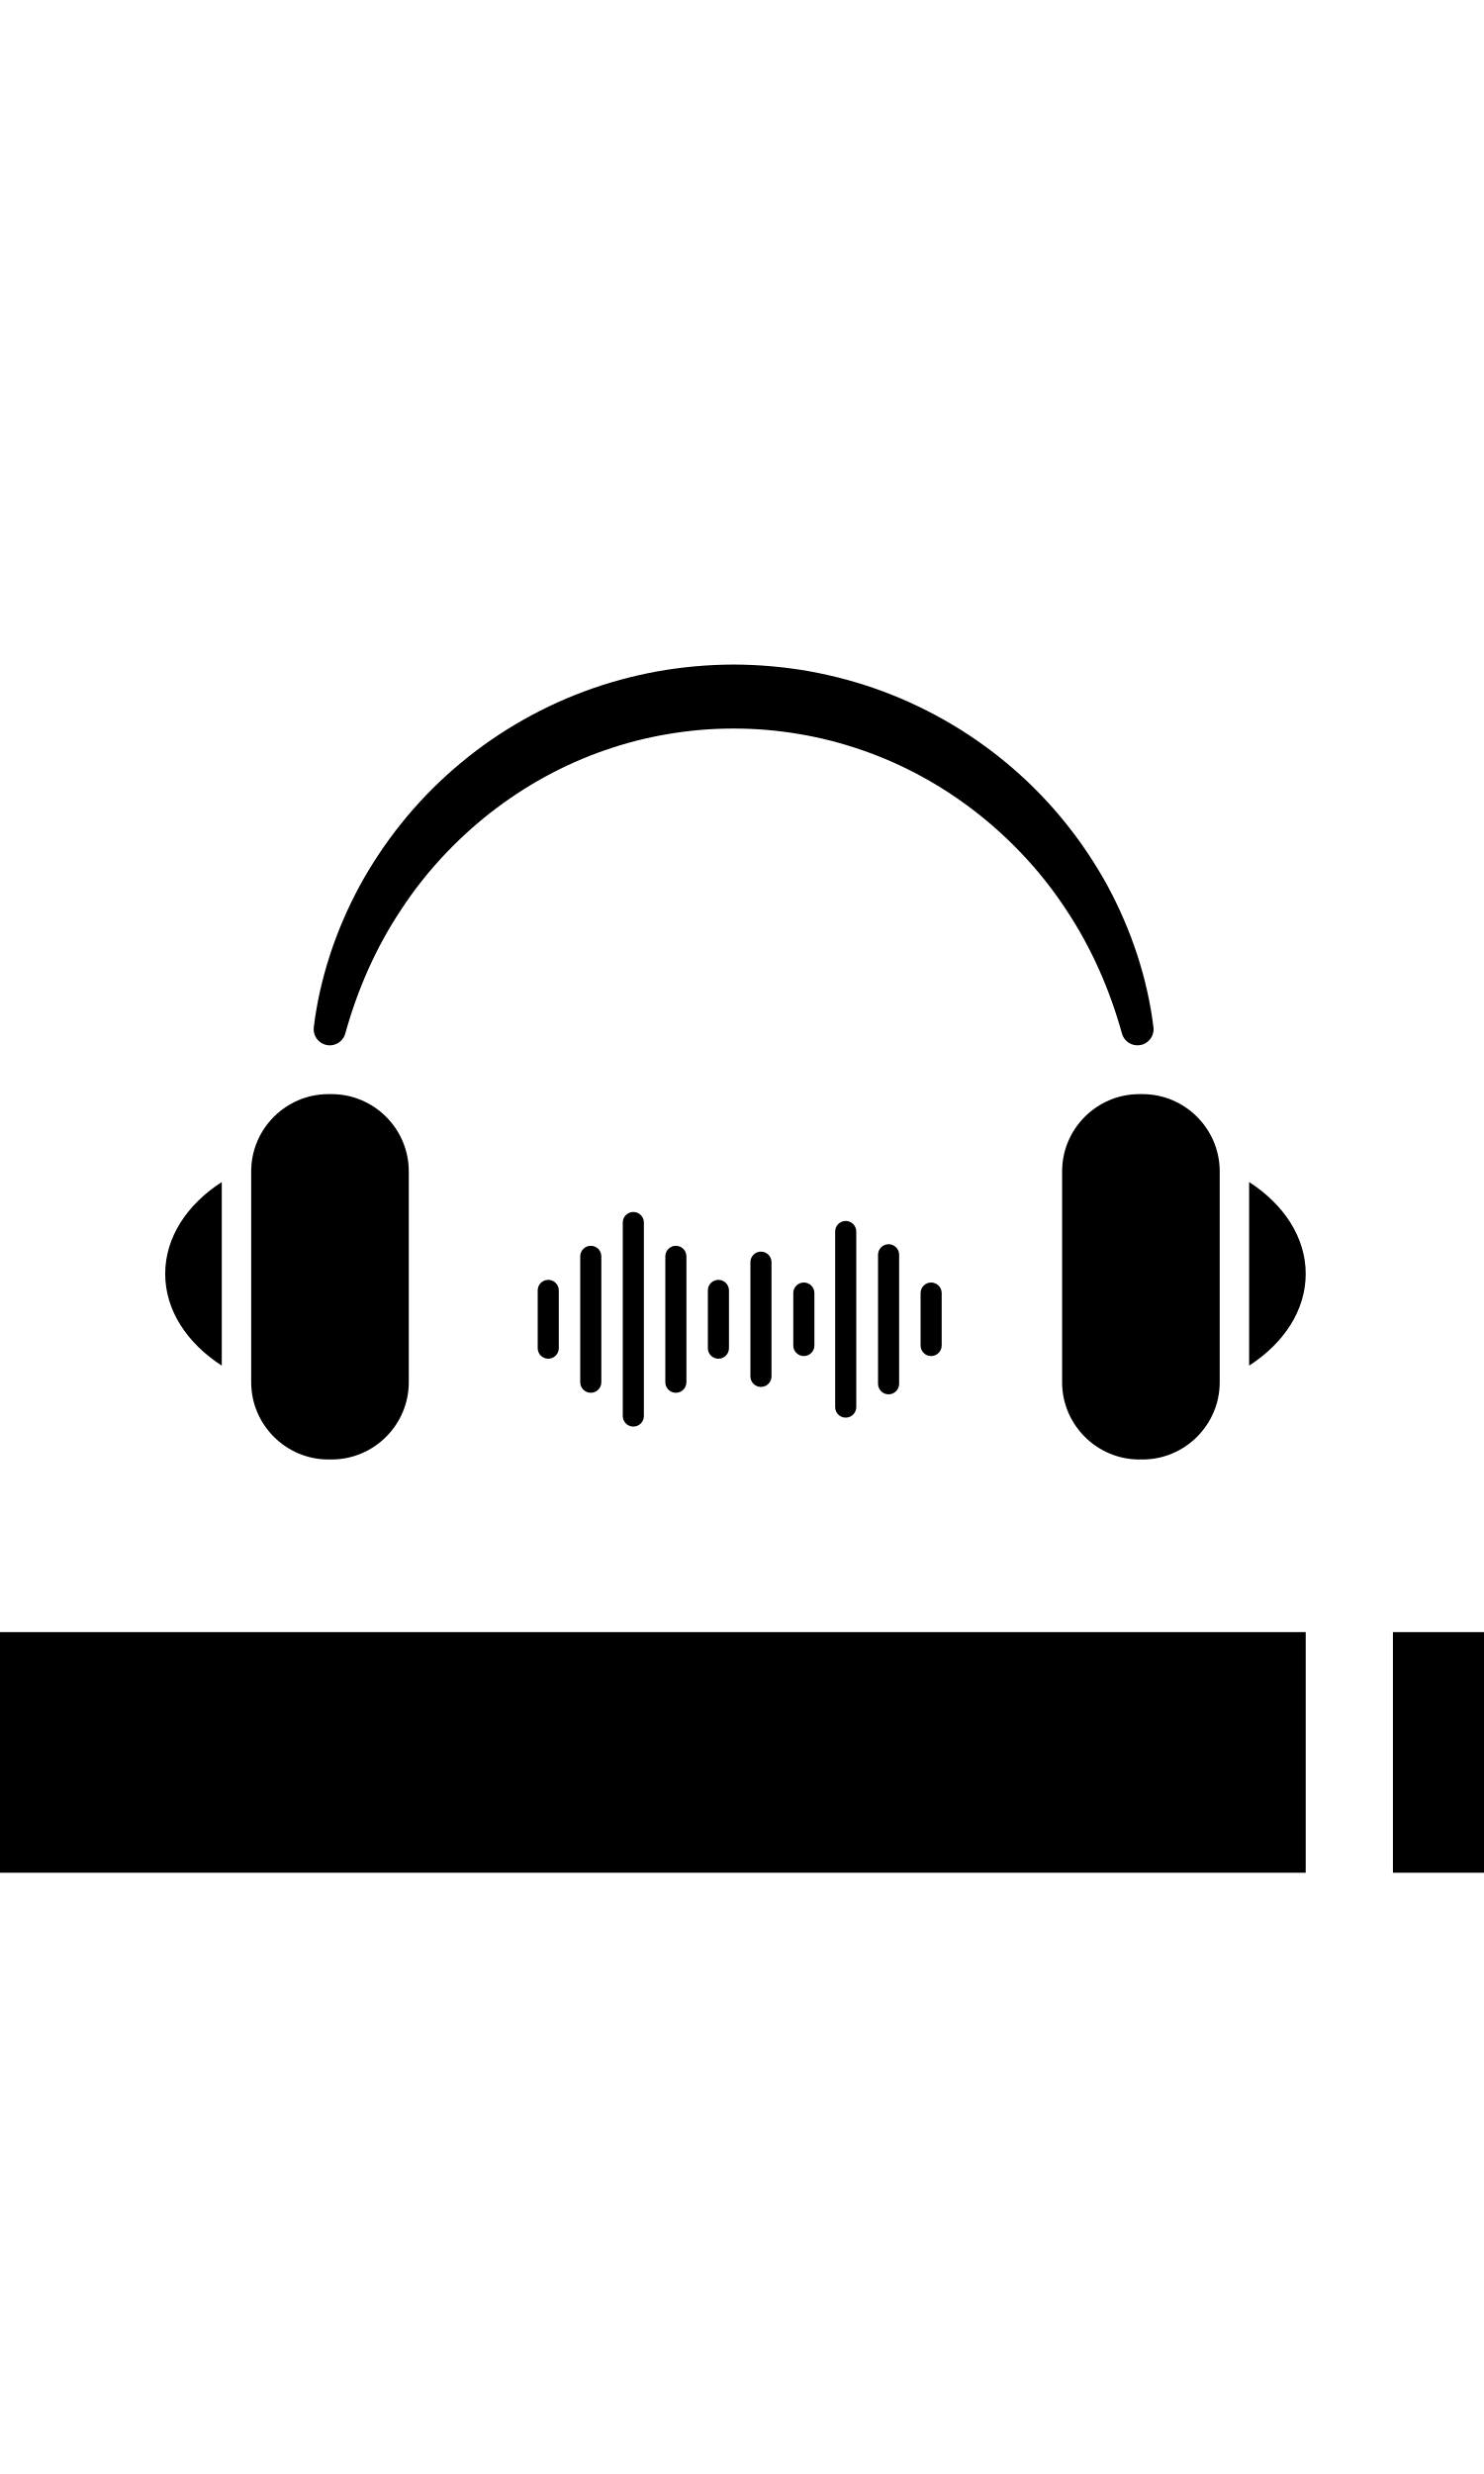
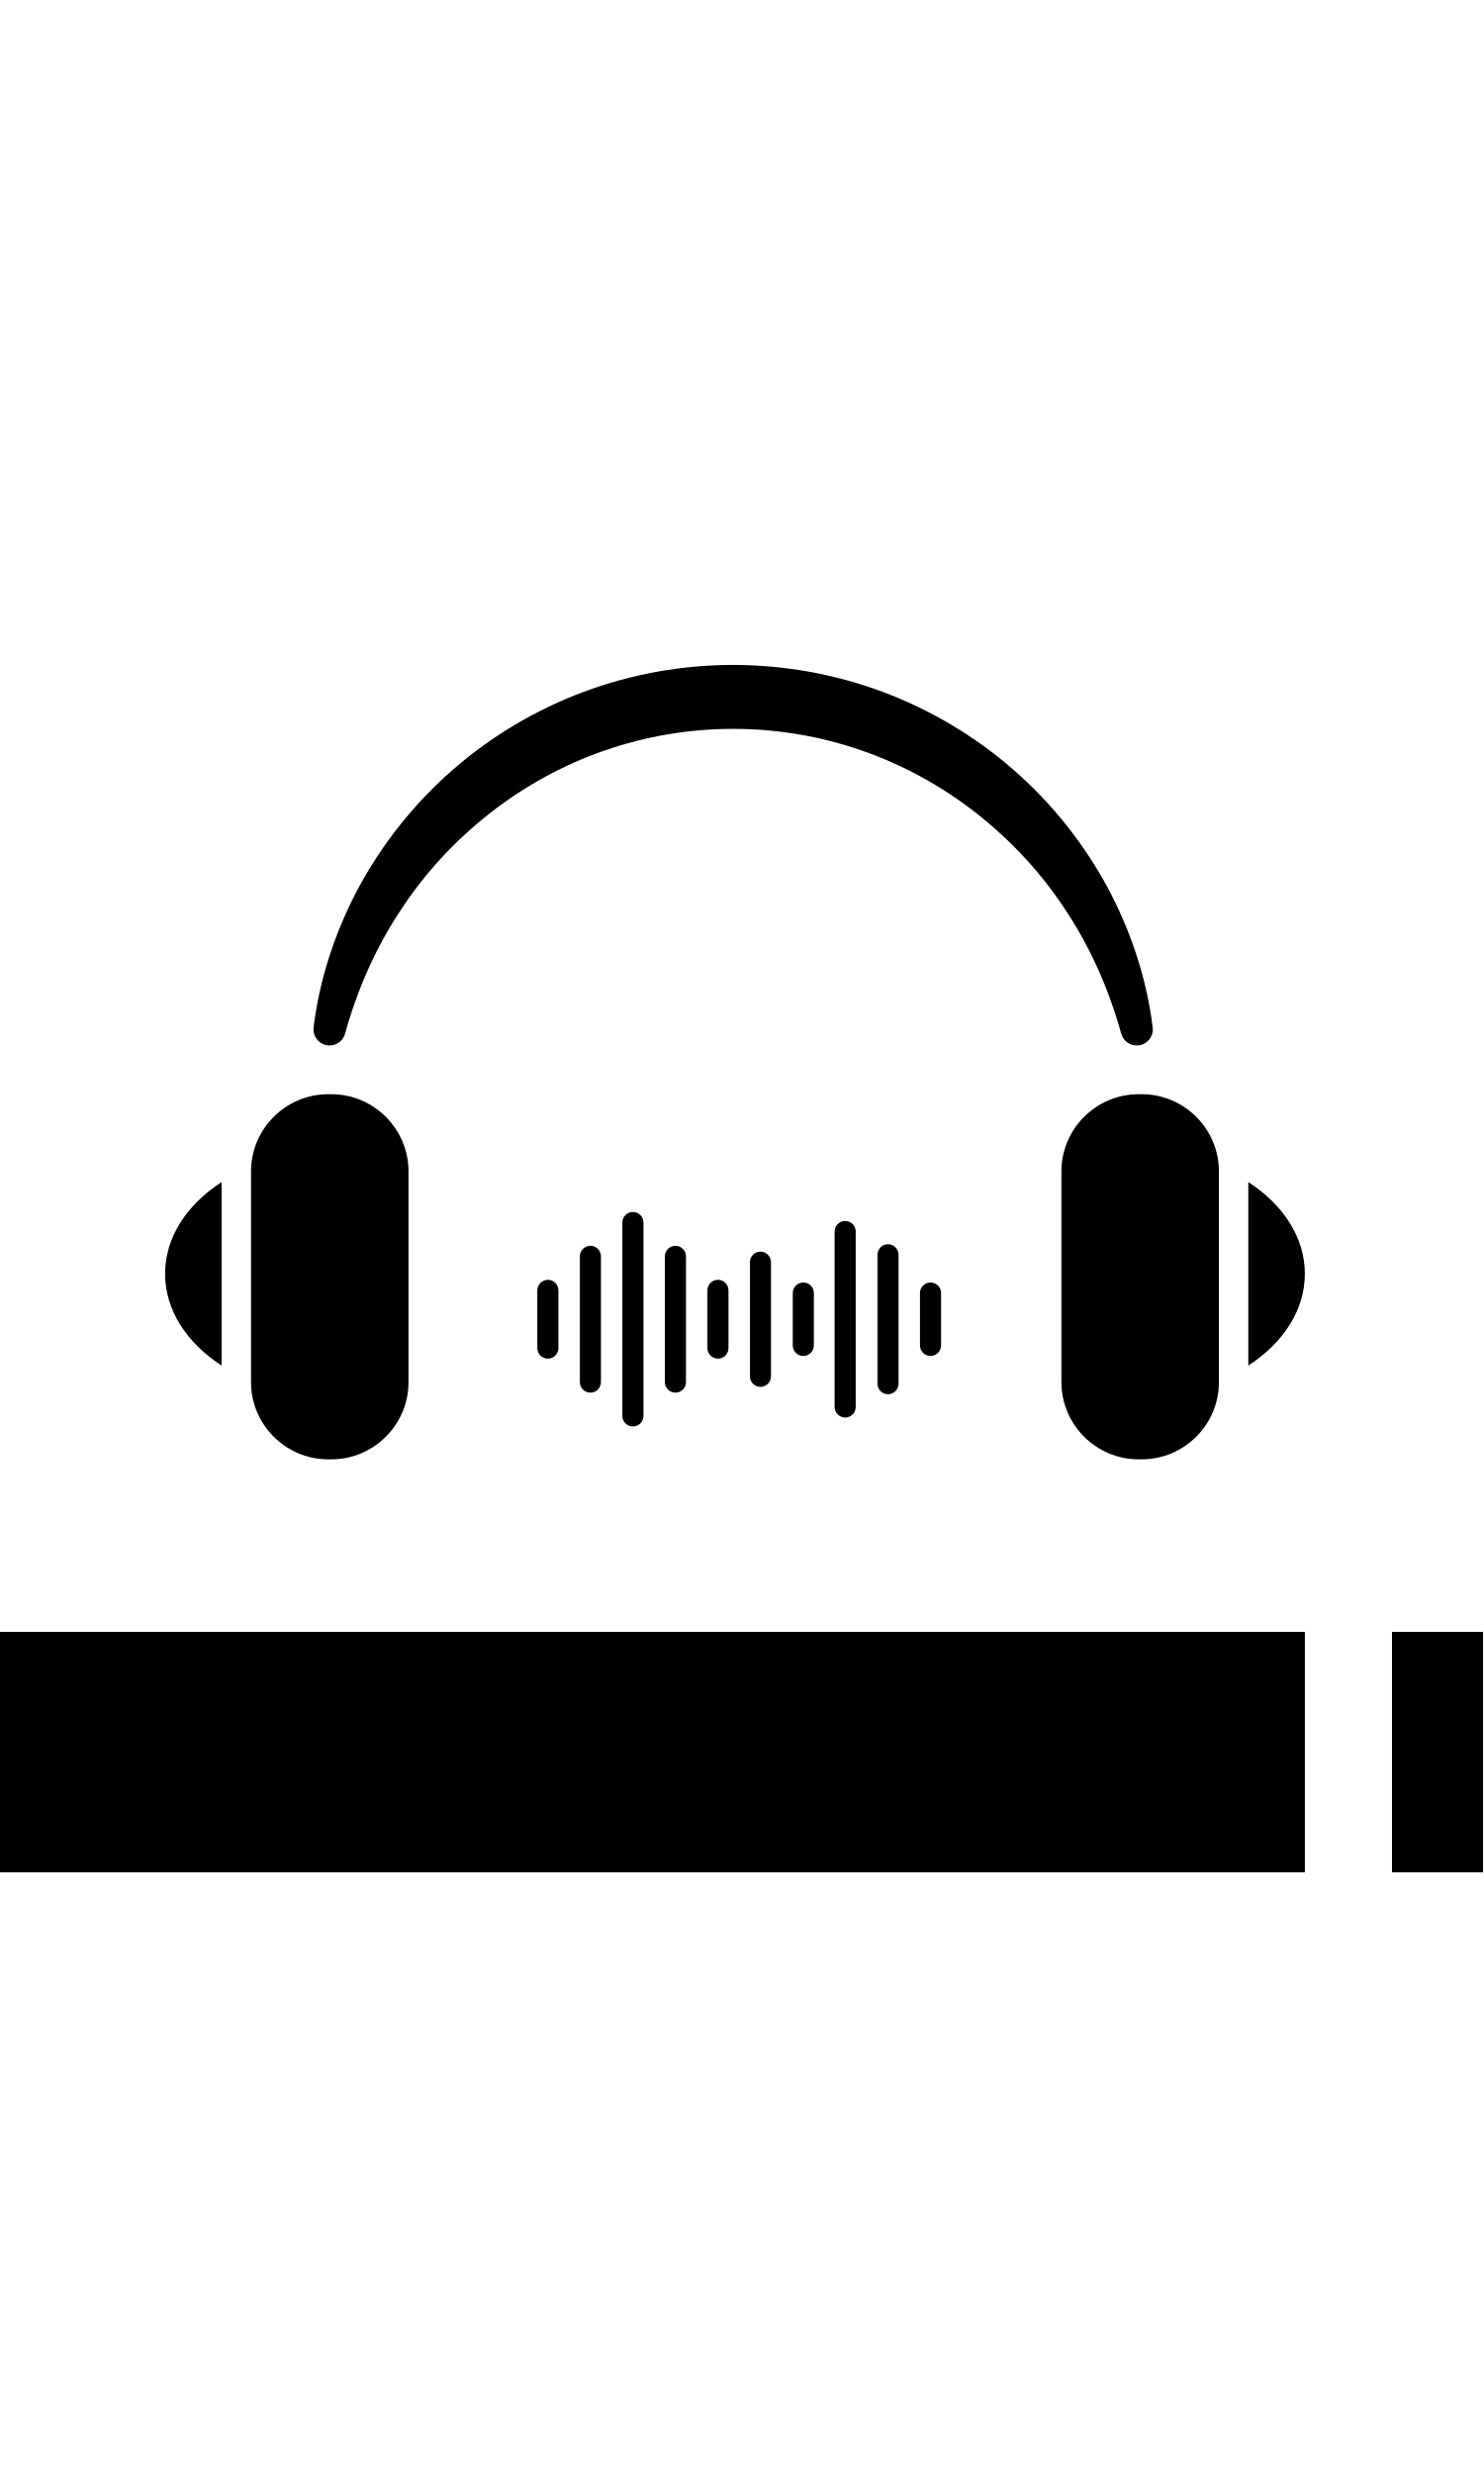
- <svg xmlns="http://www.w3.org/2000/svg" version="1.1" id="Ebene_1" x="0px" y="0px" width="300" height="500px" viewBox="0 0 499.674 500" enable-background="new 0 0 499.674 500" xml:space="preserve">
+ <svg xmlns="http://www.w3.org/2000/svg" version="1.1" id="Ebene_1" x="0px" y="0px" width="300px" height="500px" viewBox="0 0 500 500" enable-background="new 0 0 500 500" xml:space="preserve">
  <path d="M213.246,313.818c-1.962,0-3.553-1.592-3.553-3.553v-65.138c0-1.962,1.591-3.553,3.553-3.553s3.553,1.591,3.553,3.553  v65.138C216.799,312.229,215.208,313.818,213.246,313.818z M231.124,298.88v-42.364c0-1.962-1.591-3.553-3.553-3.553  c-1.962,0-3.553,1.592-3.553,3.553v42.364c0,1.962,1.591,3.554,3.553,3.554C229.533,302.434,231.124,300.842,231.124,298.88z   M245.448,287.42v-19.445c0-1.961-1.591-3.553-3.553-3.553s-3.553,1.592-3.553,3.553v19.445c0,1.962,1.591,3.553,3.553,3.553  S245.448,289.382,245.448,287.42z M188.149,287.42v-19.445c0-1.961-1.591-3.553-3.553-3.553c-1.962,0-3.553,1.592-3.553,3.553  v19.445c0,1.962,1.591,3.553,3.553,3.553C186.558,290.973,188.149,289.382,188.149,287.42z M202.474,298.88v-42.364  c0-1.962-1.591-3.553-3.553-3.553s-3.553,1.592-3.553,3.553v42.364c0,1.962,1.591,3.554,3.553,3.554S202.474,300.842,202.474,298.88  z M288.31,307.25v-59.105c0-1.962-1.591-3.553-3.553-3.553s-3.553,1.591-3.553,3.553v59.105c0,1.962,1.591,3.553,3.553,3.553  S288.31,309.212,288.31,307.25z M274.211,286.52v-17.645c0-1.962-1.591-3.553-3.553-3.553s-3.554,1.591-3.554,3.553v17.645  c0,1.963,1.592,3.554,3.554,3.554S274.211,288.48,274.211,286.52z M302.747,299.41v-43.426c0-1.961-1.591-3.553-3.553-3.553  c-1.963,0-3.553,1.592-3.553,3.553v43.426c0,1.962,1.59,3.553,3.553,3.553C301.156,302.963,302.747,301.372,302.747,299.41z   M317.072,286.52v-17.645c0-1.962-1.591-3.553-3.554-3.553c-1.962,0-3.553,1.591-3.553,3.553v17.645  c0,1.963,1.591,3.554,3.553,3.554C315.481,290.073,317.072,288.48,317.072,286.52z M259.772,296.918v-38.441  c0-1.961-1.59-3.553-3.553-3.553c-1.962,0-3.553,1.592-3.553,3.553v38.441c0,1.962,1.591,3.553,3.553,3.553  C258.183,300.471,259.772,298.88,259.772,296.918z M377.768,181.514c0.704,2.544,3.183,4.258,5.882,3.928  c2.972-0.362,5.087-3.066,4.723-6.038c-2.013-16.485-7.404-32.657-15.391-47.5c-8.083-14.795-18.816-28.276-31.697-39.436  c-12.85-11.185-27.789-20.078-43.857-26.078c-8.031-3.012-16.354-5.255-24.8-6.799c-8.454-1.507-17.039-2.255-25.615-2.288  c-8.575,0.033-17.161,0.781-25.614,2.288c-8.446,1.544-16.768,3.787-24.799,6.799c-16.07,6-31.01,14.893-43.859,26.078  c-12.88,11.16-23.613,24.641-31.697,39.436c-7.987,14.843-13.378,31.015-15.391,47.5c-0.323,2.619,1.309,5.152,3.929,5.881  c2.885,0.801,5.873-0.888,6.675-3.773l0.009-0.03c4.11-14.792,10.268-28.821,18.587-41.36c8.194-12.606,18.505-23.676,30.166-32.842  c11.681-9.152,24.795-16.349,38.705-21.156c6.953-2.399,14.089-4.255,21.341-5.444c7.242-1.226,14.59-1.846,21.948-1.832  c7.358-0.014,14.706,0.606,21.949,1.832c7.251,1.189,14.388,3.045,21.343,5.444c13.908,4.807,27.021,12.004,38.703,21.156  c11.661,9.166,21.974,20.236,30.165,32.842c8.318,12.539,14.479,26.568,18.589,41.36L377.768,181.514z M111.659,324.891  c14.29,0,25.982-11.691,25.982-25.982v-71.019c0-14.291-11.692-25.983-25.982-25.983h-1.099c-14.291,0-25.983,11.692-25.983,25.983  v71.019c0,14.291,11.692,25.982,25.983,25.982H111.659 M74.674,231.492c-11.672,7.548-19.052,18.59-19.052,30.908  c0,12.317,7.382,23.354,19.052,30.904V231.492z M383.605,324.891h1.099c14.291,0,25.983-11.691,25.983-25.982v-71.019  c0-14.291-11.692-25.983-25.983-25.983h-1.099c-14.29,0-25.982,11.692-25.982,25.983v71.019  C357.623,313.198,369.315,324.891,383.605,324.891 M420.59,293.305c11.67-7.549,19.052-18.586,19.052-30.902  c0-12.319-7.38-23.361-19.052-30.909V293.305z" />
  <rect id="rect" y="383" width="439.642" height="81" />
  <rect id="rect" x="469.004" y="383" width="30.67" height="81" />
  <text transform="matrix(1 0 0 1 95.478 437.6035)" font-family="'Roboto'" font-weight="500" font-size="45.029">{{title}}</text>
  <path d="M56.632,441.751c-0.718,0-1.417-0.213-2.02-0.616c-0.063-0.041-0.124-0.086-0.182-0.134l-13.398-10.949h-8.298  c-2.012,0-3.648-1.637-3.648-3.647v-8.495c0-2.013,1.636-3.648,3.648-3.648h7.886l13.846-11.006  c0.057-0.046,0.117-0.089,0.178-0.128c0.596-0.389,1.284-0.595,1.989-0.595c2.014,0,3.652,1.638,3.652,3.649V438.1  C60.284,440.112,58.646,441.751,56.632,441.751z M33.751,425.386h7.654c0.725,0,1.426,0.213,2.028,0.616  c0.062,0.041,0.121,0.085,0.178,0.132l12.007,9.813v-27.648l-12.463,9.907c-0.057,0.045-0.115,0.088-0.176,0.127  c-0.594,0.39-1.284,0.594-1.994,0.594h-7.233L33.751,425.386L33.751,425.386z M70.037,434.06c2.917-1.646,7.257-6.179,7.257-11.919  c0-5.738-4.34-10.271-7.257-11.918c-0.722-0.404-1.636-0.15-2.042,0.569c-0.406,0.72-0.152,1.635,0.569,2.042  c2.217,1.251,5.733,4.883,5.733,9.307c0,4.425-3.516,8.059-5.733,9.309c-0.721,0.407-0.976,1.32-0.569,2.042  c0.275,0.487,0.784,0.763,1.307,0.763C69.552,434.253,69.804,434.19,70.037,434.06z M67.86,426.431  c1.497-0.698,3.108-2.508,3.108-4.825c0-2.316-1.611-4.125-3.108-4.824c-0.683-0.321-1.494-0.024-1.813,0.658  c-0.319,0.683-0.024,1.494,0.658,1.813c0.638,0.298,1.536,1.227,1.536,2.354c0,1.129-0.898,2.058-1.536,2.354  c-0.682,0.318-0.977,1.13-0.658,1.813c0.232,0.495,0.724,0.786,1.237,0.786C67.476,426.56,67.673,426.519,67.86,426.431z   M72.032,439.202c5.273-2.466,10.611-9.118,10.611-17.063s-5.338-14.595-10.611-17.061c-0.682-0.32-1.495-0.024-1.813,0.657  c-0.319,0.683-0.025,1.494,0.658,1.813c4.492,2.102,9.039,7.786,9.039,14.59c0,6.805-4.547,12.49-9.039,14.592  c-0.683,0.318-0.977,1.131-0.658,1.813c0.231,0.495,0.723,0.786,1.236,0.786C71.648,439.331,71.845,439.29,72.032,439.202z" />
</svg>
